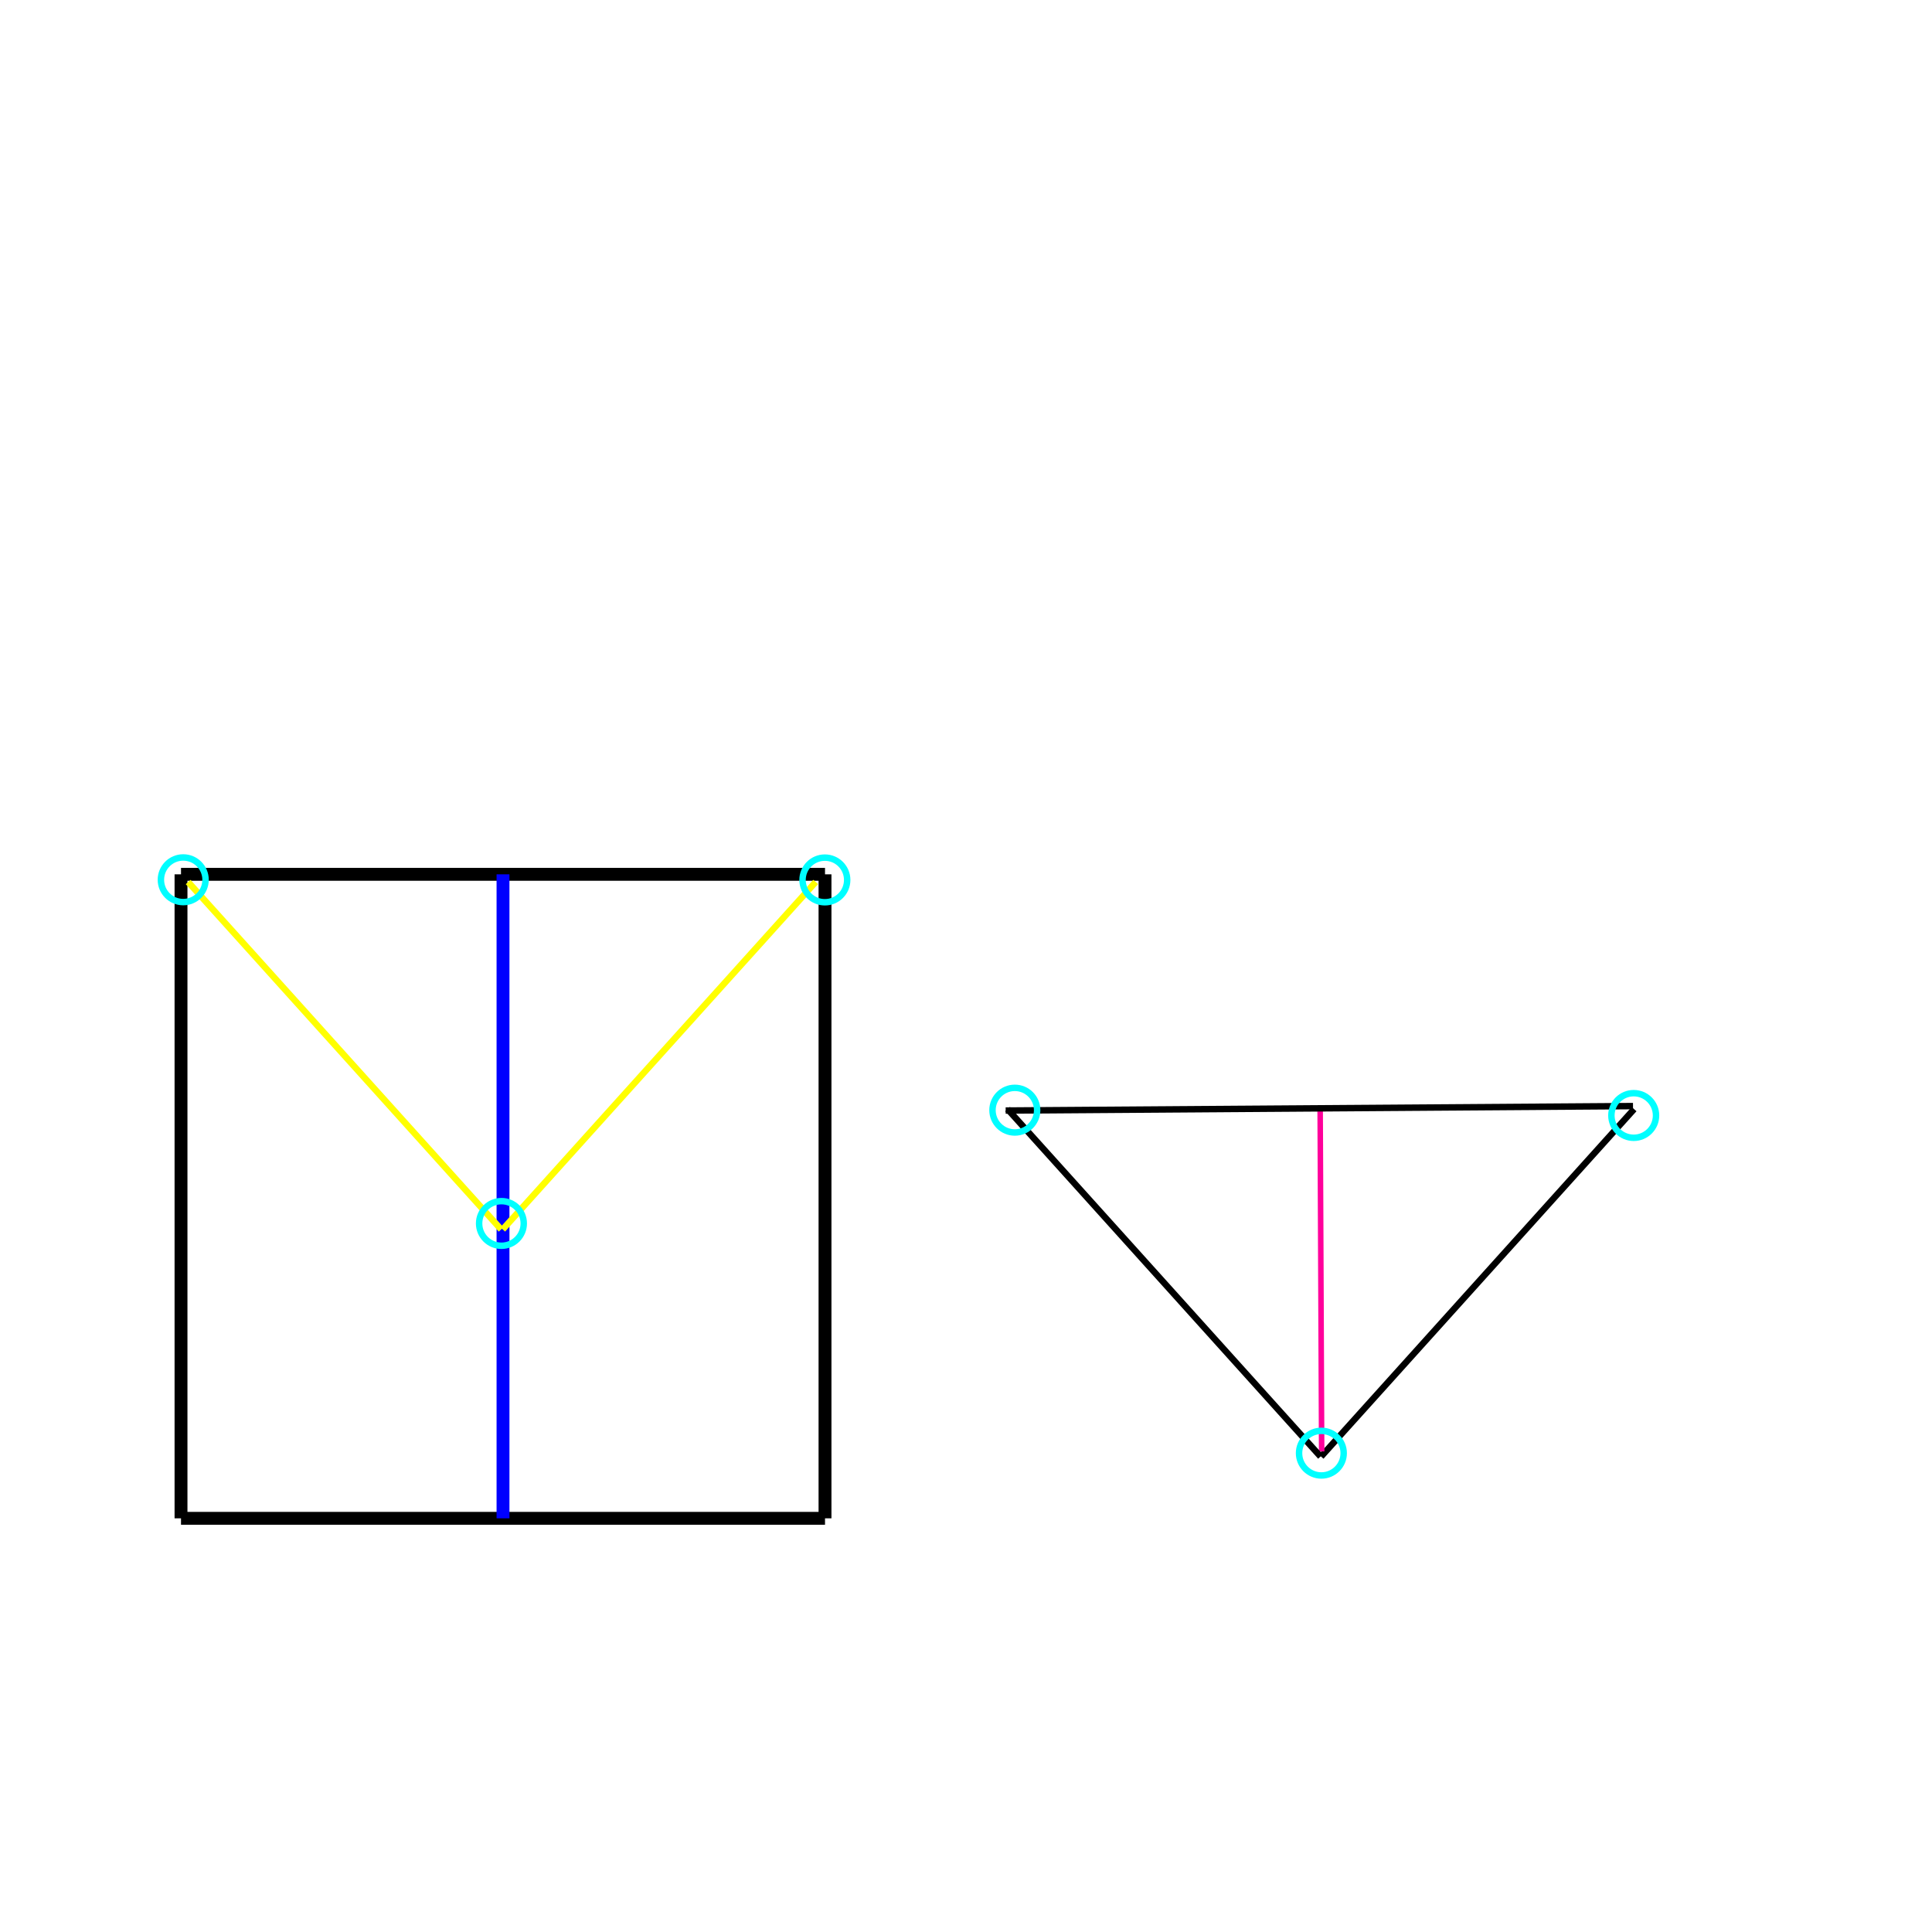
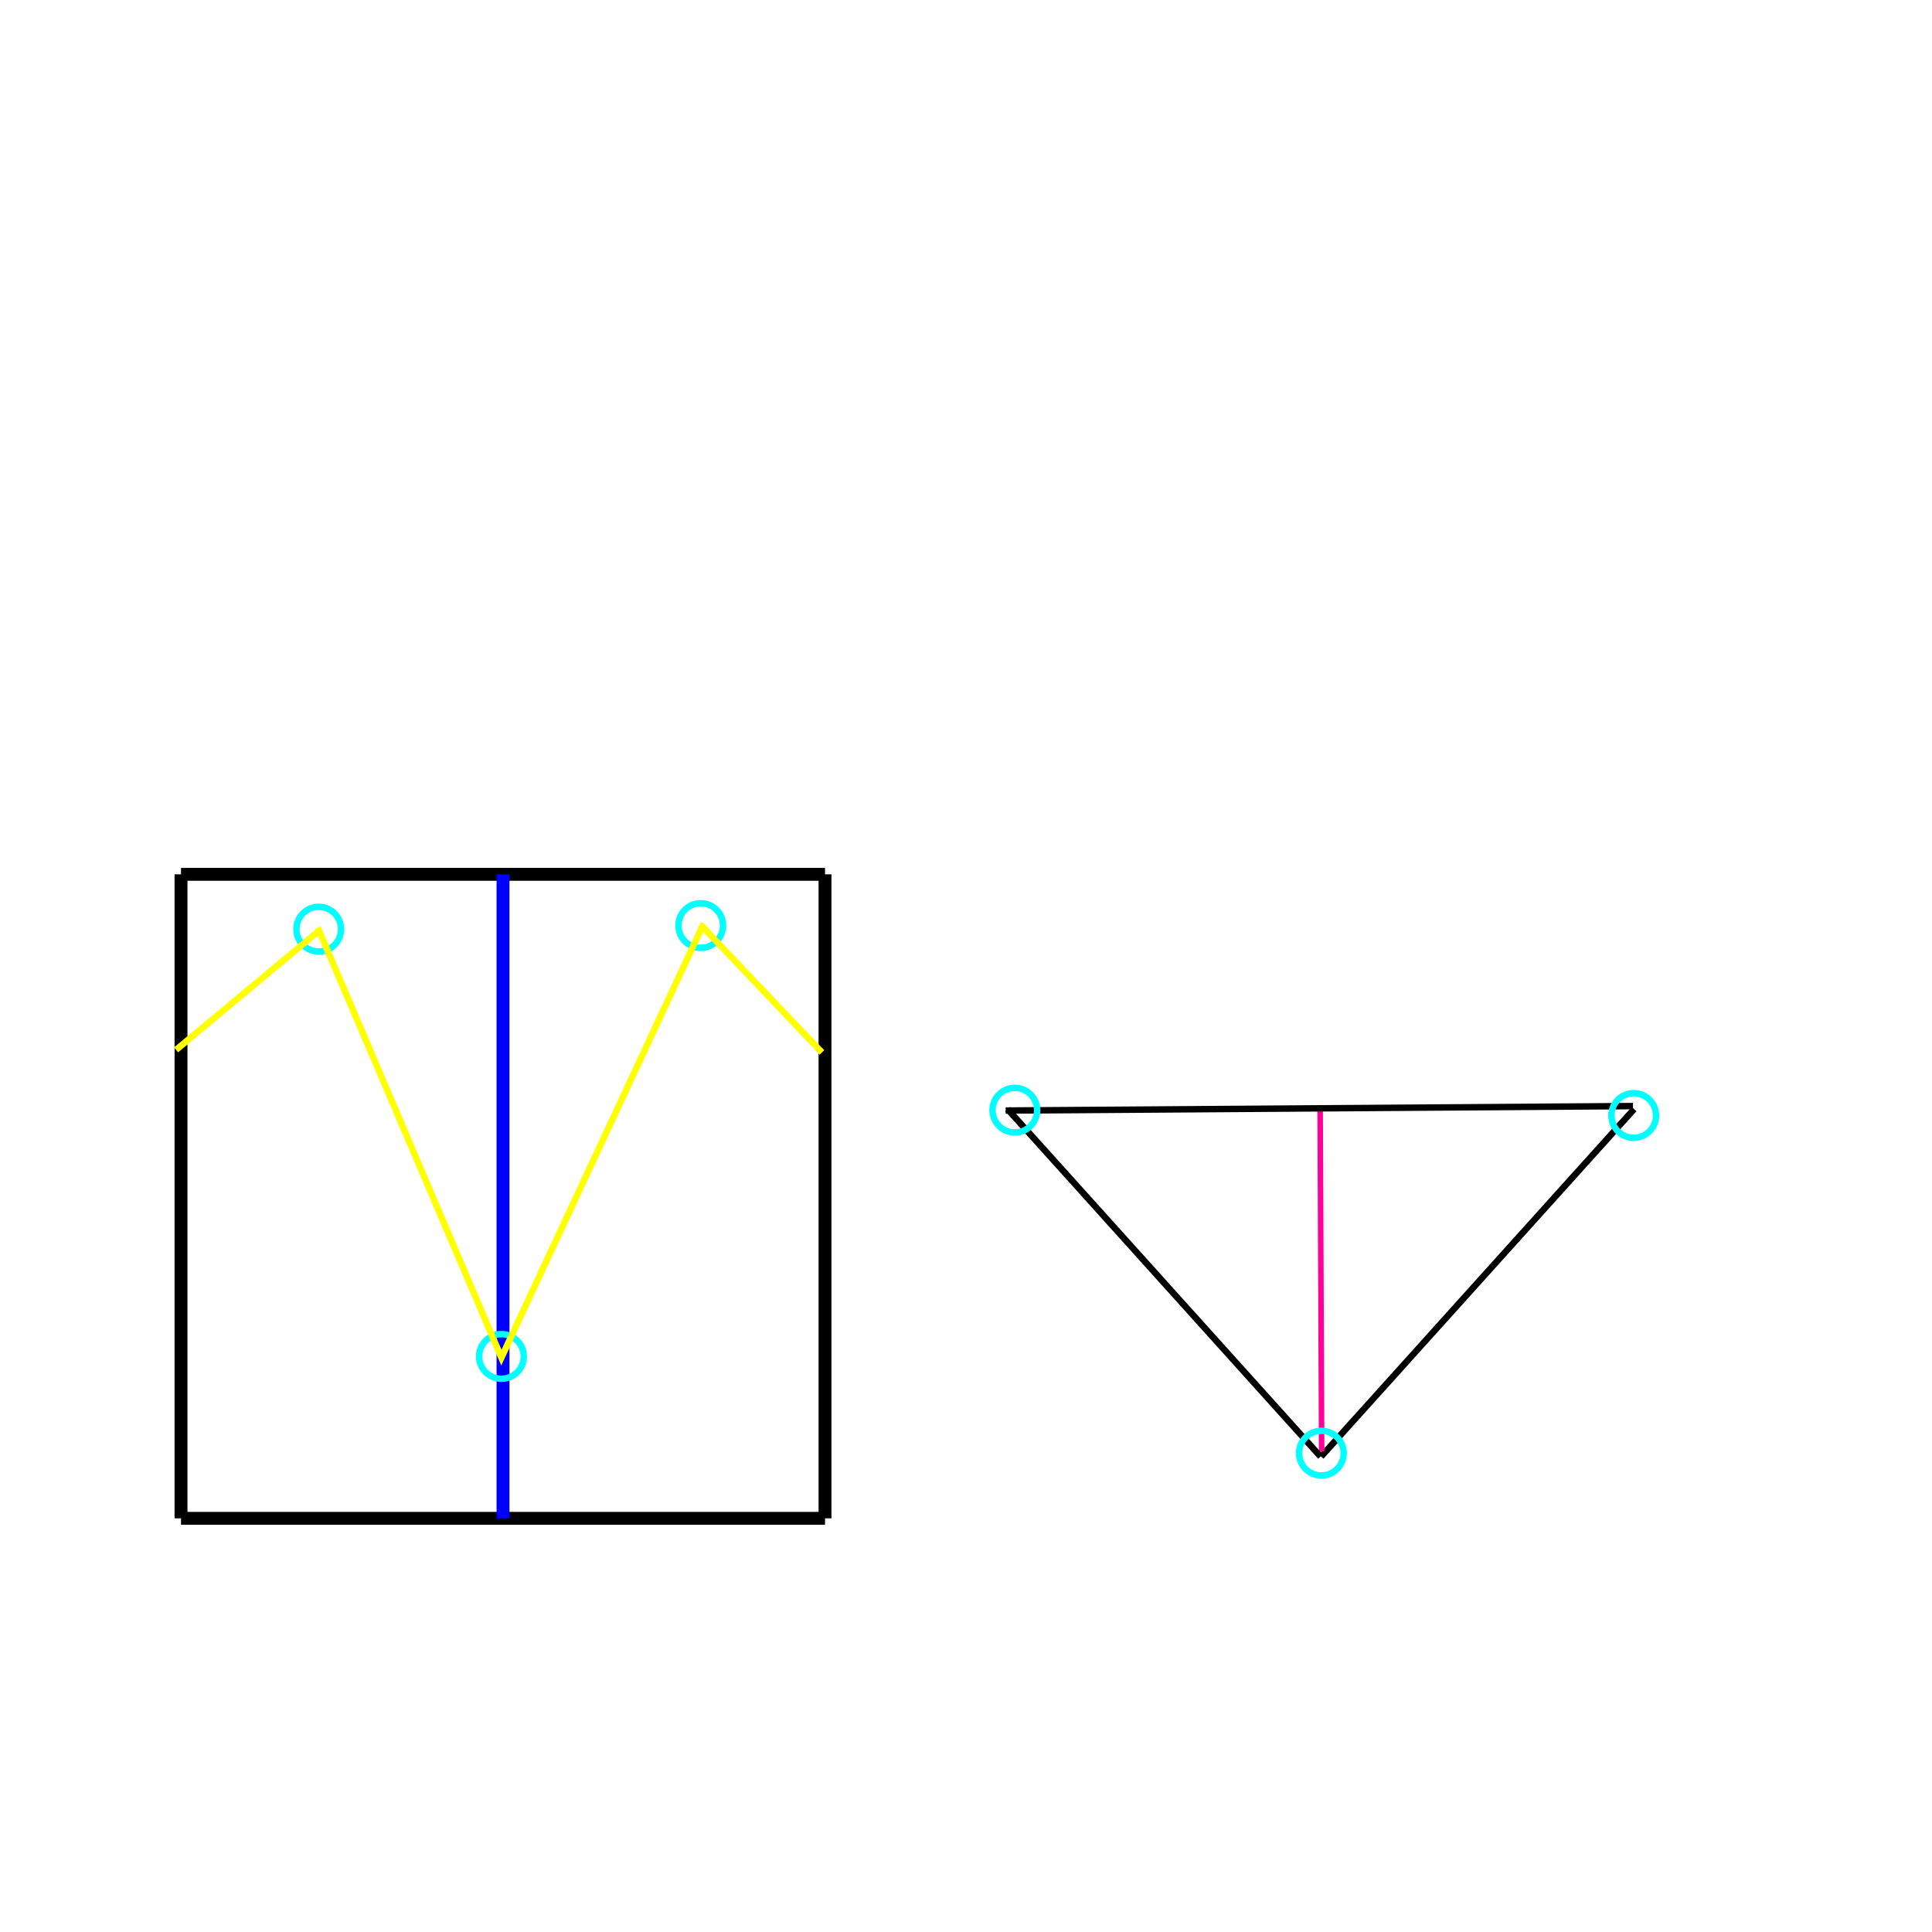
<svg xmlns="http://www.w3.org/2000/svg" height="300px" version="1.1" width="300px" id="svg14">
  <defs id="defs2" />
  <line stroke="#000000" stroke-width="2" x1="28.107" x2="128.107" y1="135.765" y2="135.765" id="line4" />
  <line stroke="#000000" stroke-width="2" x1="128.107" x2="128.107" y1="135.765" y2="235.765" id="line6" />
  <line stroke="#000000" stroke-width="2" x1="128.107" x2="28.107" y1="235.765" y2="235.765" id="line8" />
  <line stroke="#000000" stroke-width="2" x1="28.107" x2="28.107" y1="235.765" y2="135.765" id="line10" />
  <line stroke="#0000ff" stroke-width="2" x1="78.107" x2="78.107" y1="135.765" y2="235.765" id="line12" />
-   <line stroke="#0000ff" stroke-width="2.132" x1="126.659" x2="78.06" y1="136.953" y2="190.906" id="line12-9" style="stroke:#ffff00;stroke-width:1;stroke-dasharray:none;stroke-opacity:1" />
  <line stroke="#0000ff" stroke-width="2.132" x1="253.739" x2="205.14" y1="172.222" y2="226.174" id="line12-9-7" style="stroke:#000000;stroke-width:1;stroke-dasharray:none;stroke-opacity:1" />
  <line stroke="#0000ff" stroke-width="2.132" x1="204.992" x2="205.226" y1="171.938" y2="225.377" id="line12-9-7-0" style="stroke:#ff009b;stroke-width:0.861;stroke-dasharray:none;stroke-opacity:1" />
-   <line stroke="#0000ff" stroke-width="2.132" x1="29.216" x2="77.816" y1="136.958" y2="190.911" id="line12-9-6" style="stroke:#ffff00;stroke-width:1;stroke-dasharray:none;stroke-opacity:1" />
  <line stroke="#0000ff" stroke-width="2.132" x1="156.453" x2="205.052" y1="172.222" y2="226.174" id="line12-9-6-5" style="stroke:#000000;stroke-width:1;stroke-dasharray:none;stroke-opacity:1" />
  <line stroke="#0000ff" stroke-width="2.132" x1="156.16" x2="253.573" y1="172.444" y2="171.753" id="line12-9-6-5-6" style="stroke:#000000;stroke-width:1;stroke-dasharray:none;stroke-opacity:1" />
-   <circle style="fill:none;stroke:#00ffff;stroke-opacity:1" id="path1" cx="77.863" cy="189.977" r="3.466" />
+   <circle style="fill:none;stroke:#00ffff;stroke-opacity:1" id="path1" cx="77.863" cy="210.625" r="3.466" />
  <circle style="fill:none;stroke:#00ffff;stroke-opacity:1" id="path1-3" cx="205.182" cy="225.646" r="3.466" />
  <circle style="fill:none;stroke:#00feff;stroke-opacity:1" id="path1-3-0" cx="253.682" cy="173.212" r="3.466" />
-   <circle style="fill:none;stroke:#00feff;stroke-opacity:1" id="path1-3-0-1" cx="128.084" cy="136.637" r="3.466" />
-   <circle style="fill:none;stroke:#00fdff;stroke-opacity:1" id="path1-3-0-1-3" cx="28.451" cy="136.611" r="3.466" />
+   <circle style="fill:none;stroke:#00feff;stroke-opacity:1" id="path1-3-0-1" cx="108.812" cy="143.717" r="3.466" />
+   <circle style="fill:none;stroke:#00fdff;stroke-opacity:1" id="path1-3-0-1-3" cx="49.493" cy="144.28" r="3.466" />
  <circle style="fill:none;stroke:#00fdff;stroke-opacity:1" id="path1-3-0-1-3-0" cx="157.58" cy="172.387" r="3.466" />
+   <path style="fill:none;stroke:#ffff00;stroke-width:1px;stroke-linecap:butt;stroke-linejoin:miter;stroke-opacity:1" d="m 49.338,144.037 28.517,66.773 31.394,-67.358" id="path6" />
+   <path style="fill:none;stroke:#ffff00;stroke-width:1px;stroke-linecap:butt;stroke-linejoin:miter;stroke-opacity:1" d="M 27.334,163.024 49.753,144.342" id="path7" />
+   <path style="fill:none;stroke:#ffff00;stroke-width:1px;stroke-linecap:butt;stroke-linejoin:miter;stroke-opacity:1" d="m 108.748,143.555 18.878,19.862" id="path8" />
</svg>
